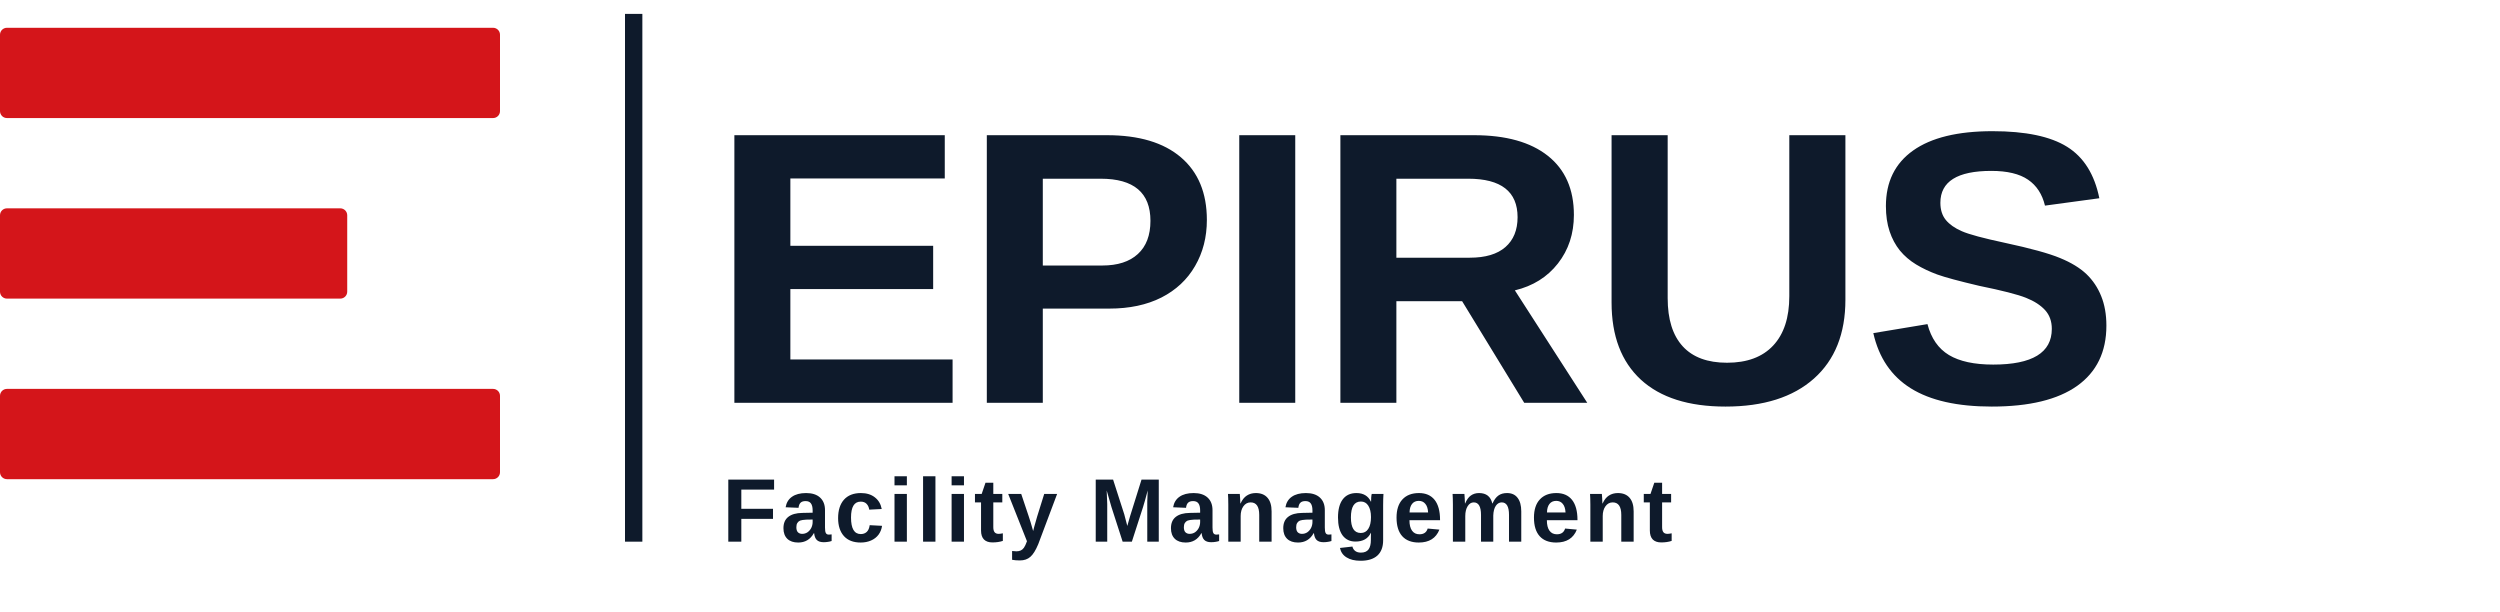
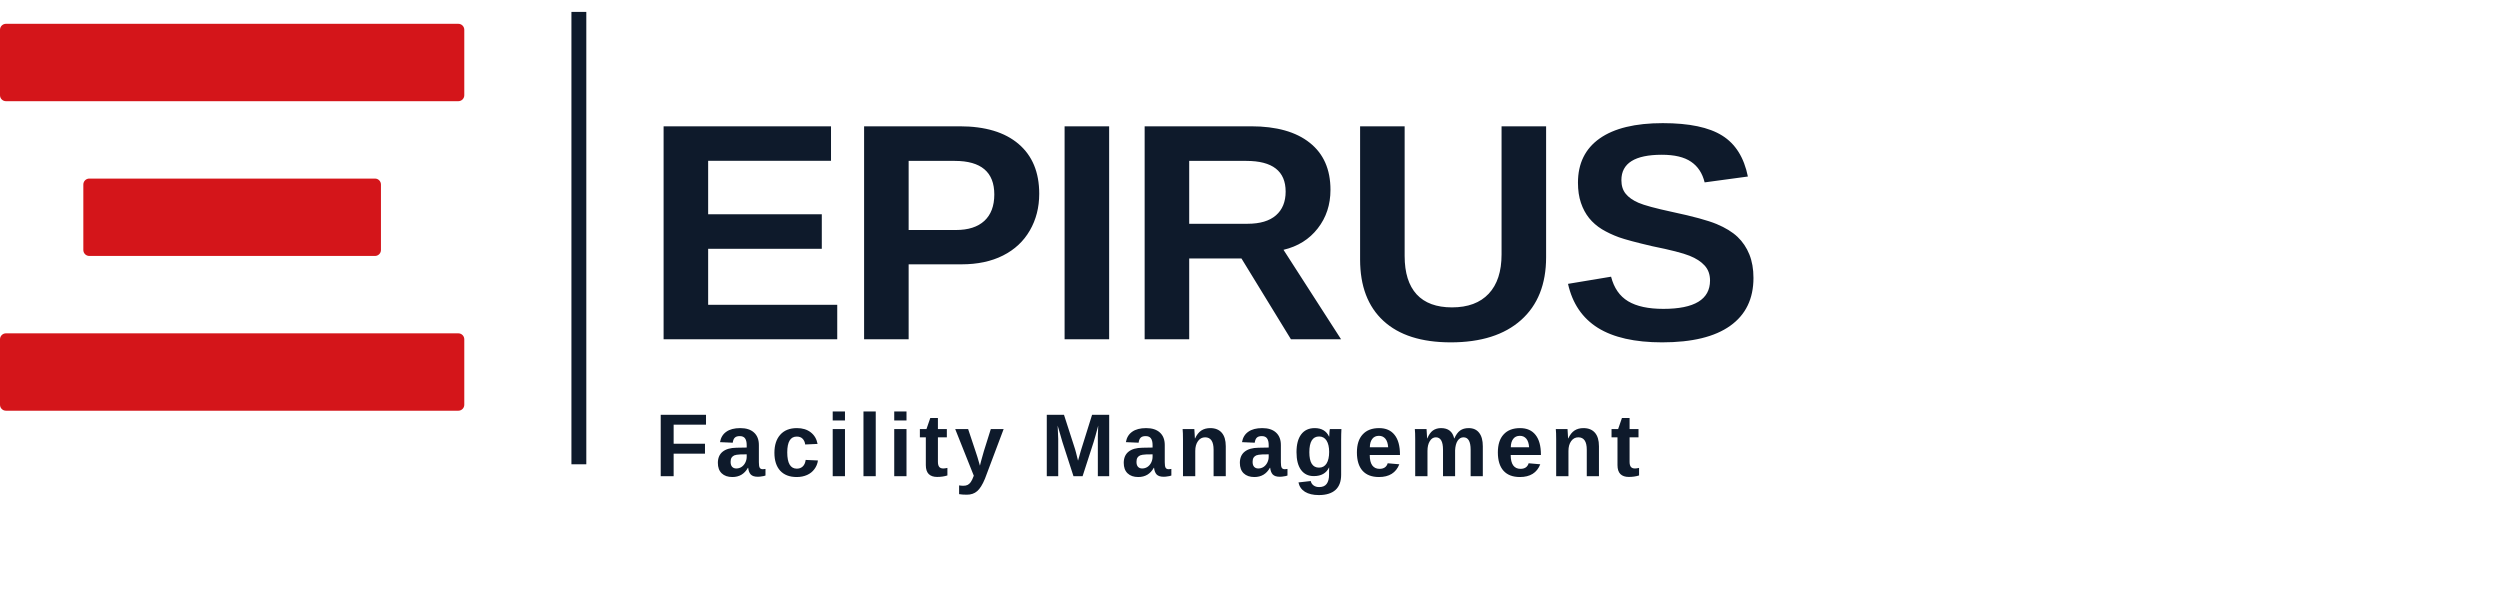
- <svg xmlns="http://www.w3.org/2000/svg" viewBox="0 0 360 88" height="44">
-   <rect x="0" y="4" width="72" height="13" rx="1" fill="#D4151A" />
-   <rect x="0" y="30" width="50" height="13" rx="1" fill="#D4151A" />
-   <rect x="0" y="56" width="72" height="13" rx="1" fill="#D4151A" />
-   <rect x="90" y="2" width="2.5" height="76" fill="#0E1A2B" />
-   <text x="102" y="58" font-family="'Arial','Helvetica',sans-serif" font-weight="800" font-size="56" letter-spacing="-1" fill="#0E1A2B">EPIRUS</text>
-   <text x="104" y="78" font-family="'Arial','Helvetica',sans-serif" font-weight="700" font-size="13" letter-spacing="0.5" fill="#0E1A2B">Facility Management</text>
+ <svg xmlns="http://www.w3.org/2000/svg" viewBox="0 0 420 100" height="52">
+   <rect x="0" y="4" width="78" height="13" rx="1" fill="#D4151A" />
+   <rect x="14" y="30" width="50" height="13" rx="1" fill="#D4151A" />
+   <rect x="0" y="56" width="78" height="13" rx="1" fill="#D4151A" />
+   <rect x="96" y="2" width="2.5" height="76" fill="#0E1A2B" />
+   <text x="108" y="57" font-family="'Arial','Helvetica',sans-serif" font-weight="700" font-size="52" letter-spacing="-1" fill="#0E1A2B">EPIRUS</text>
+   <text x="110" y="80" font-family="'Arial','Helvetica',sans-serif" font-weight="700" font-size="15" letter-spacing="1" fill="#0E1A2B">Facility Management</text>
</svg>
